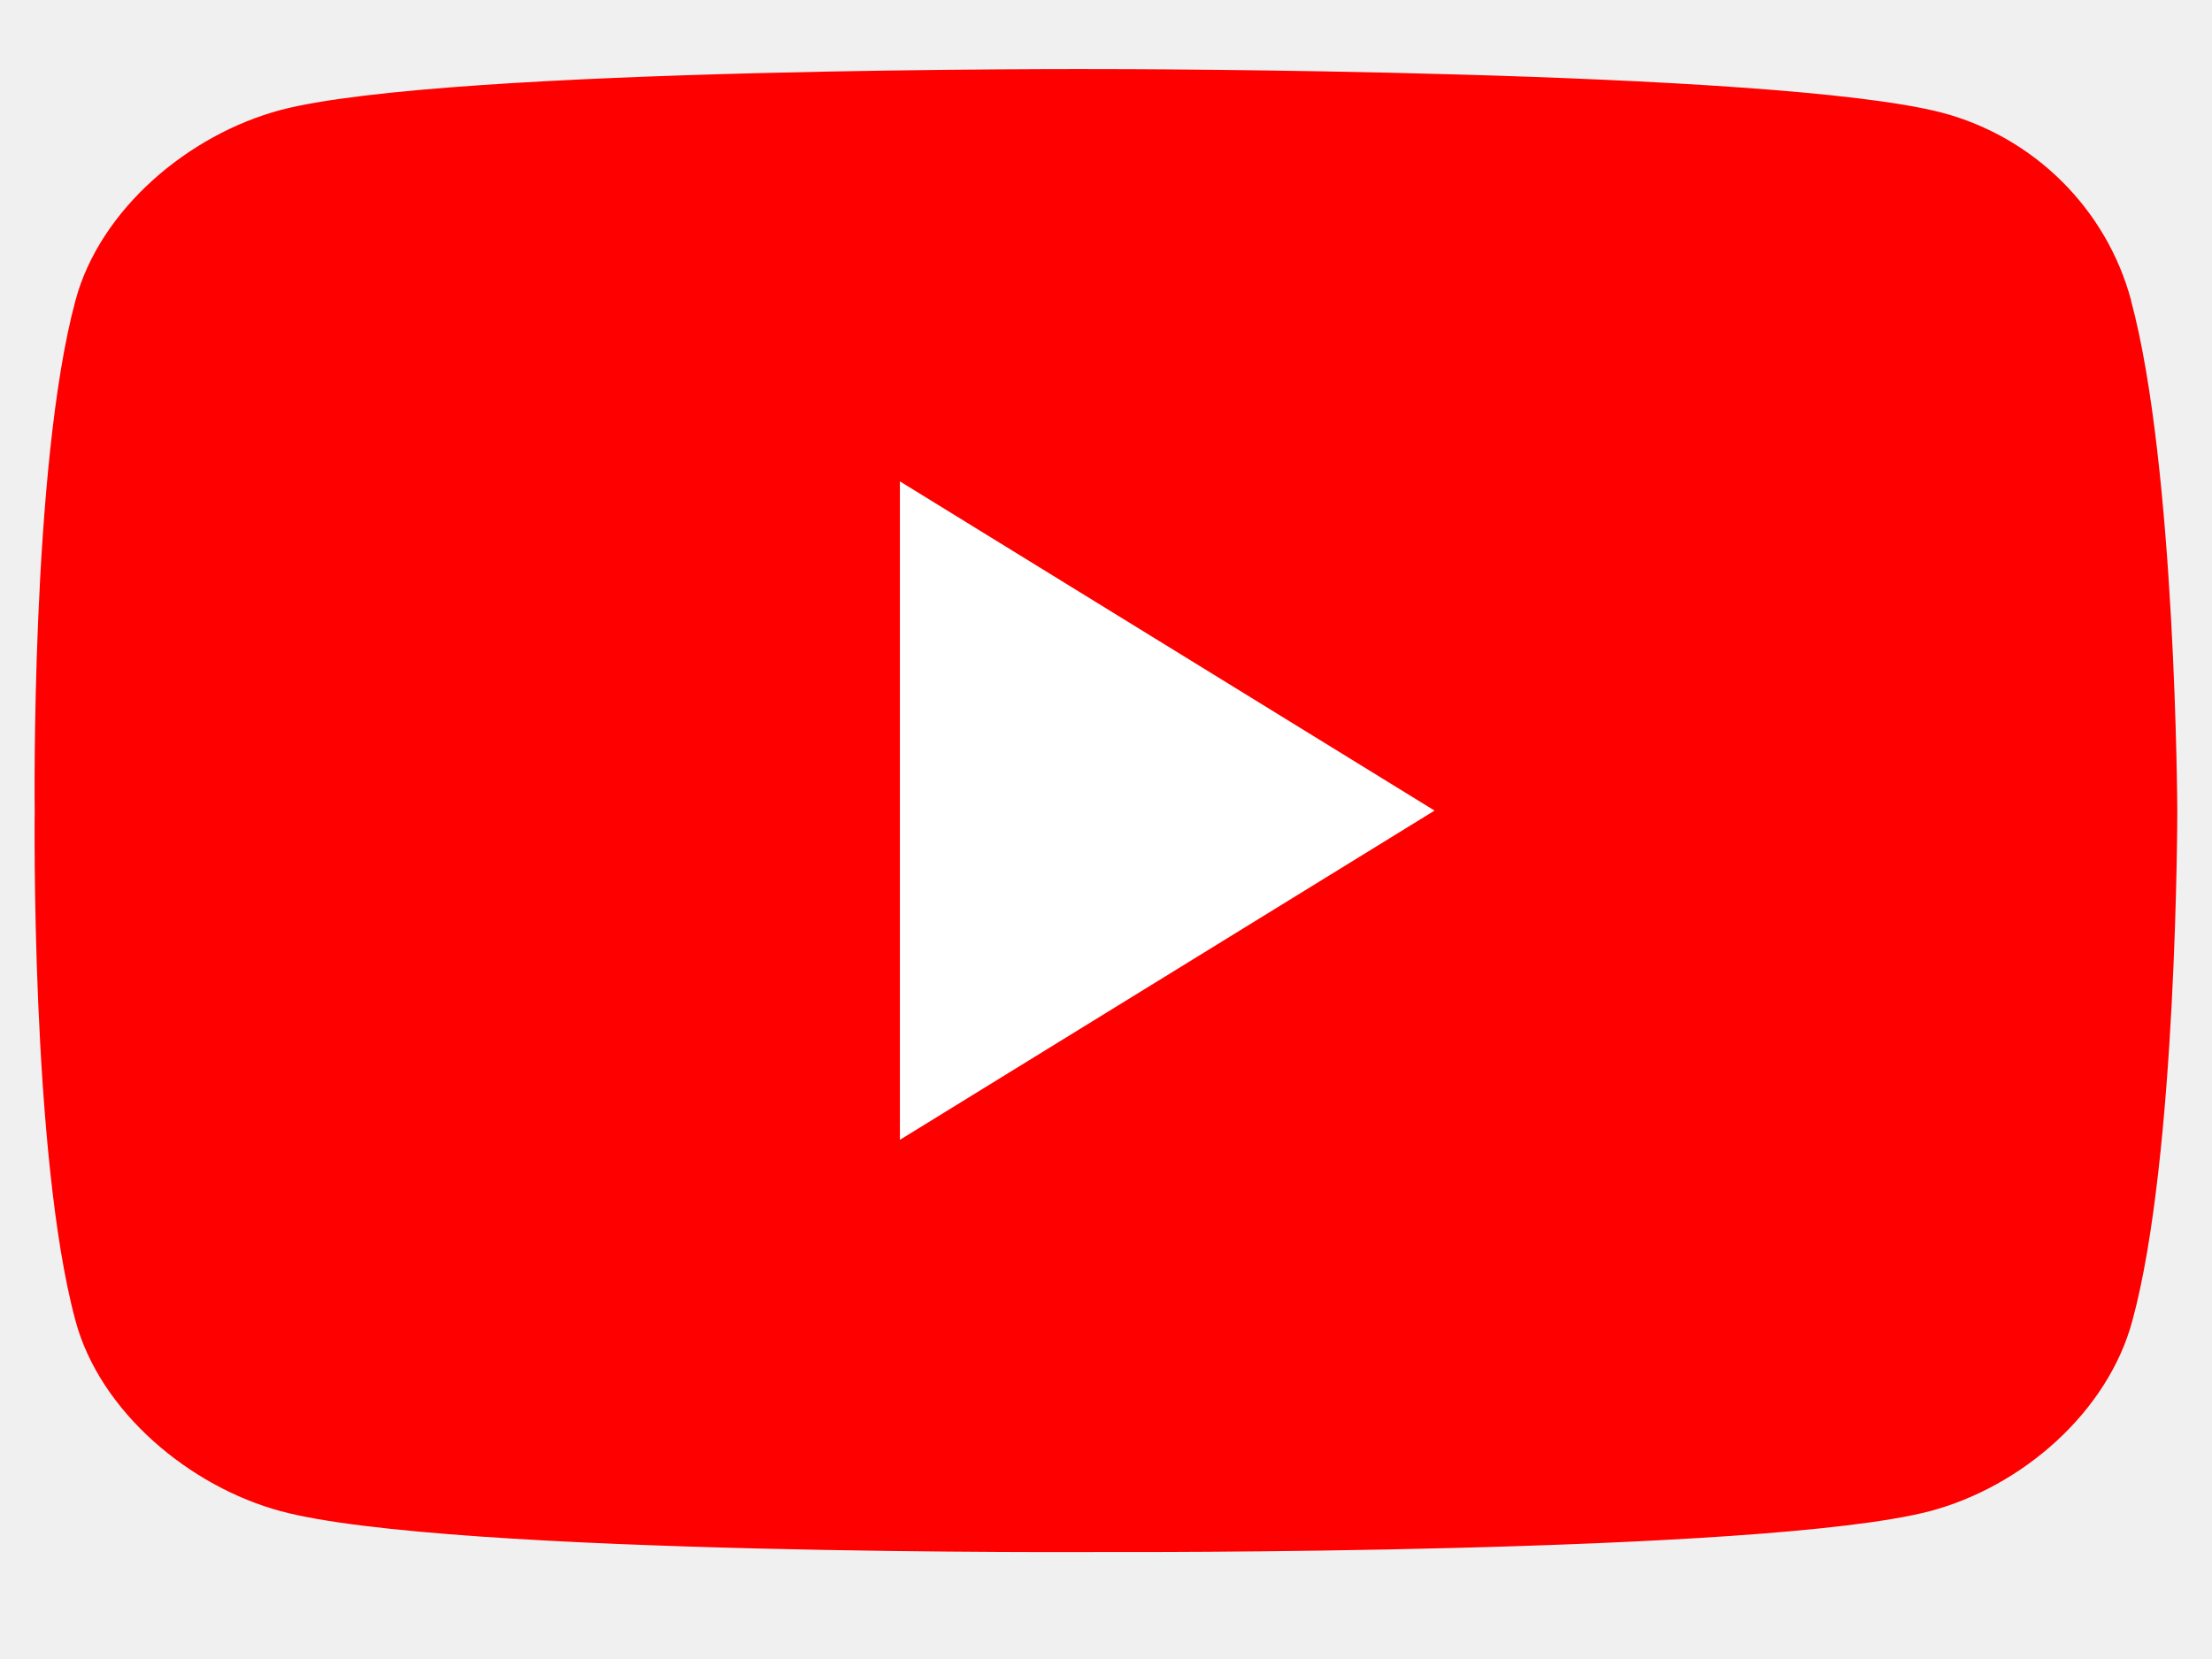
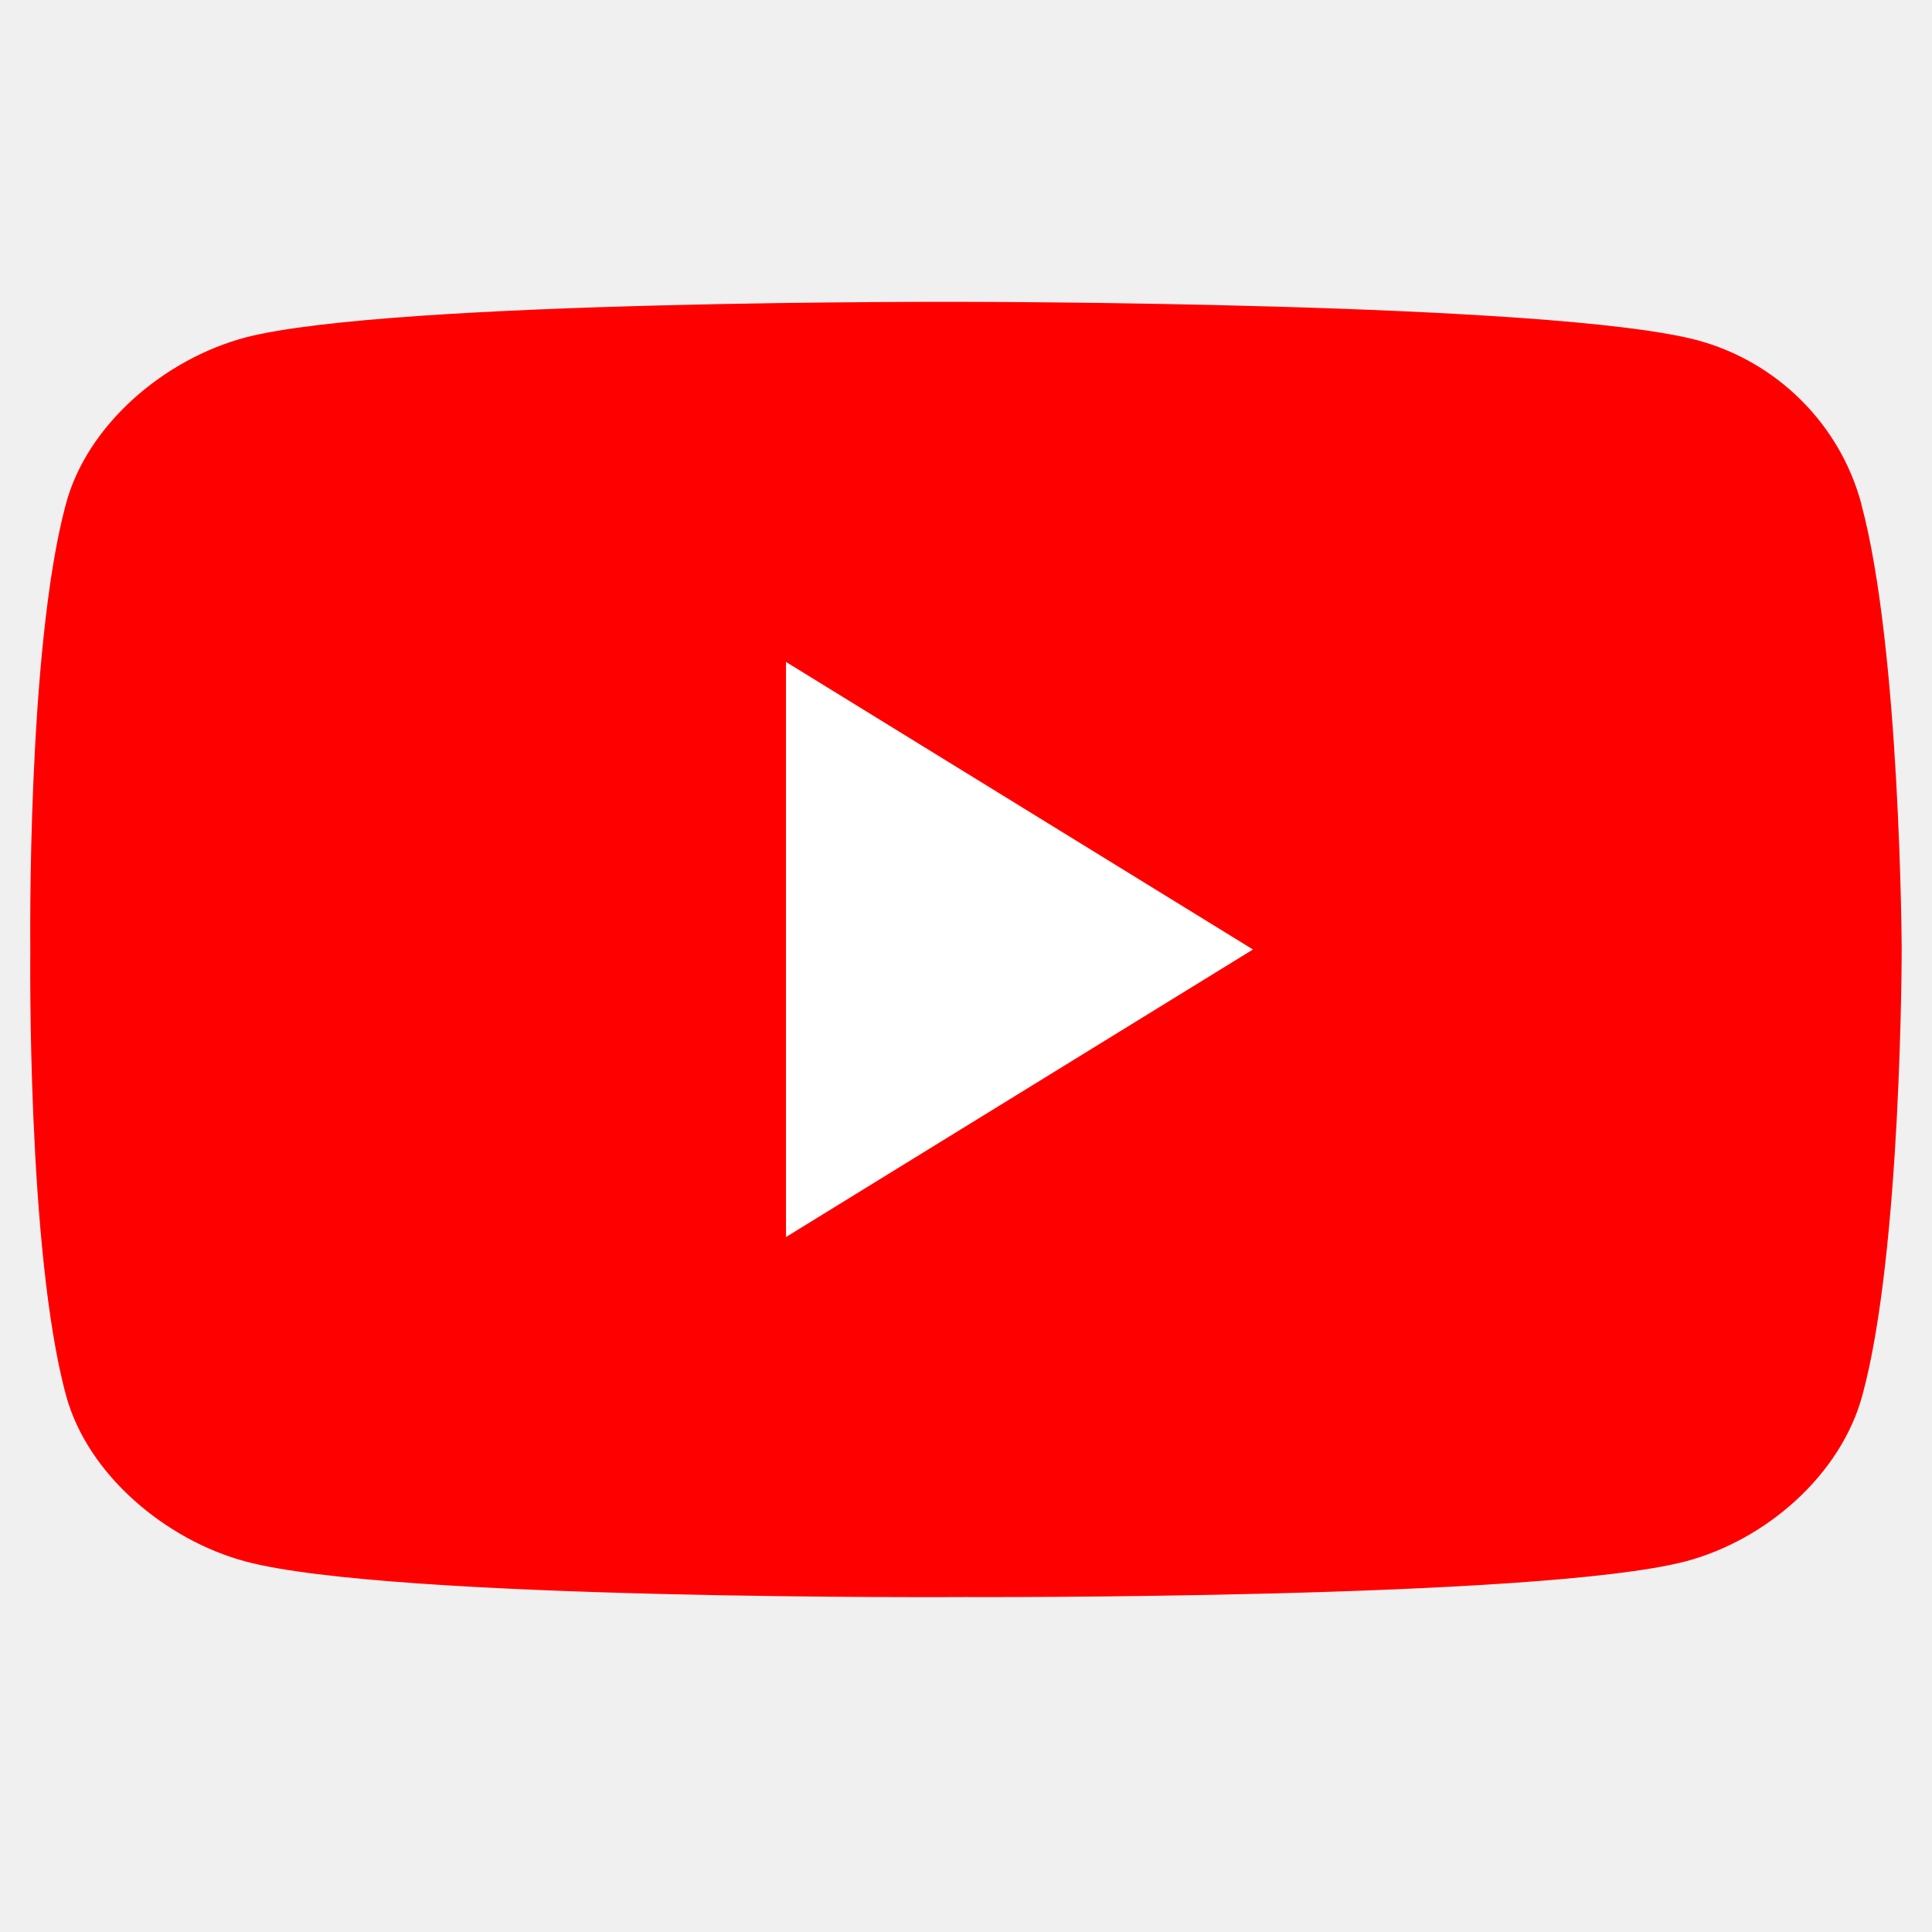
- <svg xmlns="http://www.w3.org/2000/svg" height="12" width="16" id="svg6" version="1.1" viewBox="0 0 16 12">
-   <path style="stroke-width:0.098" id="path2" d="M 15.415,2.173 C 15.238,1.514 14.716,0.992 14.047,0.815 12.837,0.5 7.995,0.5 7.995,0.5 c 0,0 -4.753,-0.02 -5.963,0.295 C 1.363,0.973 0.723,1.514 0.546,2.173 0.221,3.374 0.251,5.863 0.251,5.863 c 0,0 -0.03,2.49 0.295,3.69 0.177,0.659 0.827,1.201 1.486,1.378 1.21,0.325 5.963,0.295 5.963,0.295 0,0 4.753,0.02 5.963,-0.295 0.669,-0.177 1.289,-0.718 1.466,-1.378 C 15.749,8.363 15.749,5.863 15.749,5.863 c 0,0 -0.01,-2.49 -0.335,-3.69 z" fill="#ff0000" />
-   <polygon transform="matrix(0.0984042,0,0,0.0984042,0.2211775,0.4510409)" id="polygon4" points="103.2,55 63.9,30.8 63.9,79.2 " fill="#ffffff" />
+ <svg xmlns="http://www.w3.org/2000/svg" viewBox="0 0 16 16" version="1.1" id="svg6" width="16" height="16">
+   <path fill="#ff0000" d="M 15.415,4.173 C 15.238,3.514 14.716,2.992 14.047,2.815 12.837,2.5 7.995,2.5 7.995,2.5 c 0,0 -4.753,-0.02 -5.963,0.295 C 1.363,2.973 0.723,3.514 0.546,4.173 0.221,5.374 0.251,7.863 0.251,7.863 c 0,0 -0.03,2.49 0.295,3.69 0.177,0.659 0.827,1.201 1.486,1.378 1.21,0.325 5.963,0.295 5.963,0.295 0,0 4.753,0.02 5.963,-0.295 0.669,-0.177 1.289,-0.718 1.466,-1.378 0.325,-1.191 0.325,-3.69 0.325,-3.69 0,0 -0.01,-2.49 -0.335,-3.69 z" id="path2" style="stroke-width:0.098" />
+   <polygon fill="#ffffff" points="63.9,79.2 103.2,55 63.9,30.8 " id="polygon4" transform="matrix(0.0984042,0,0,0.0984042,0.2211775,2.451041)" />
</svg>
